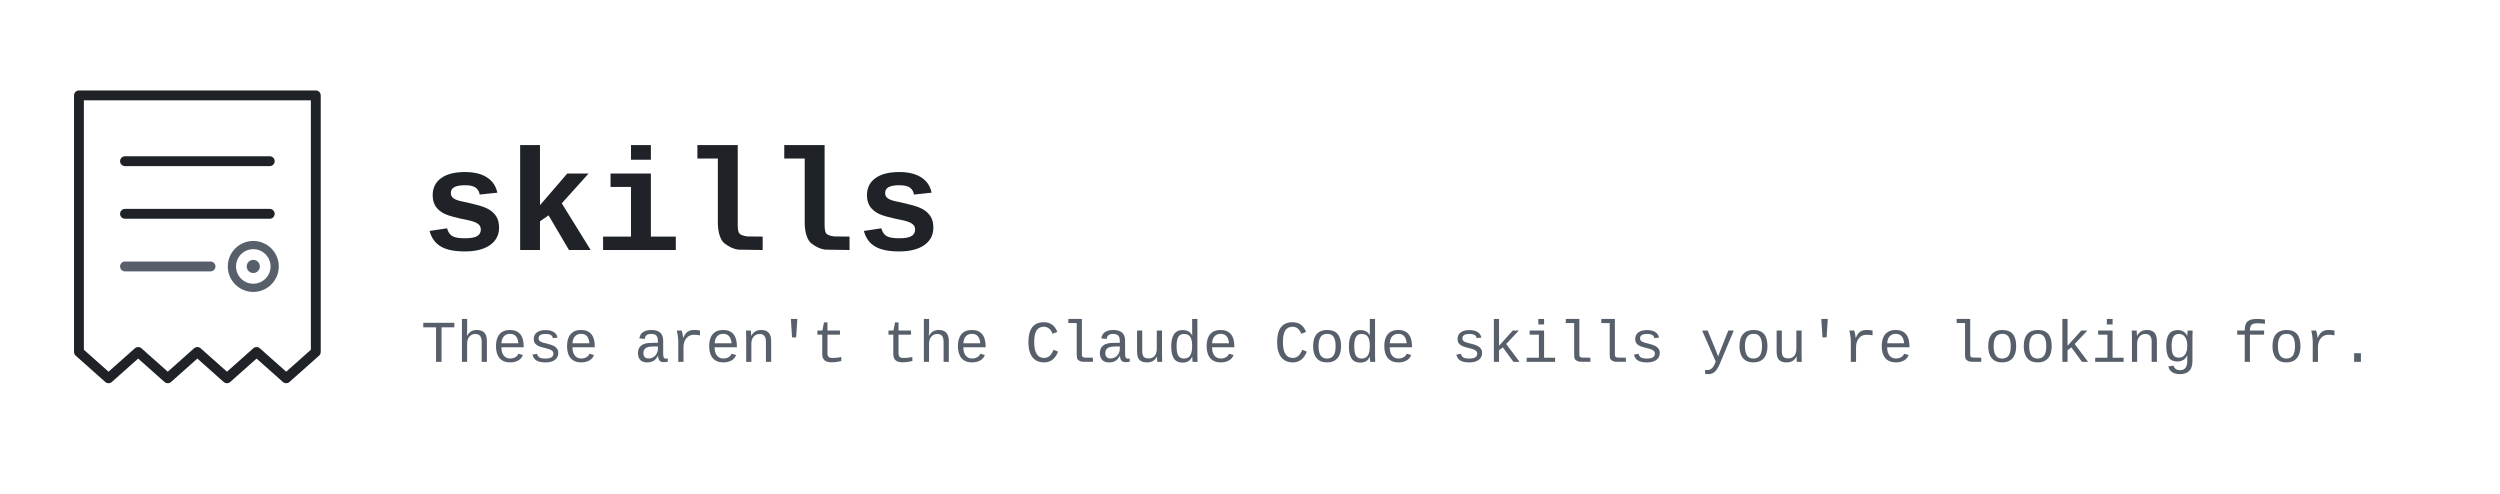
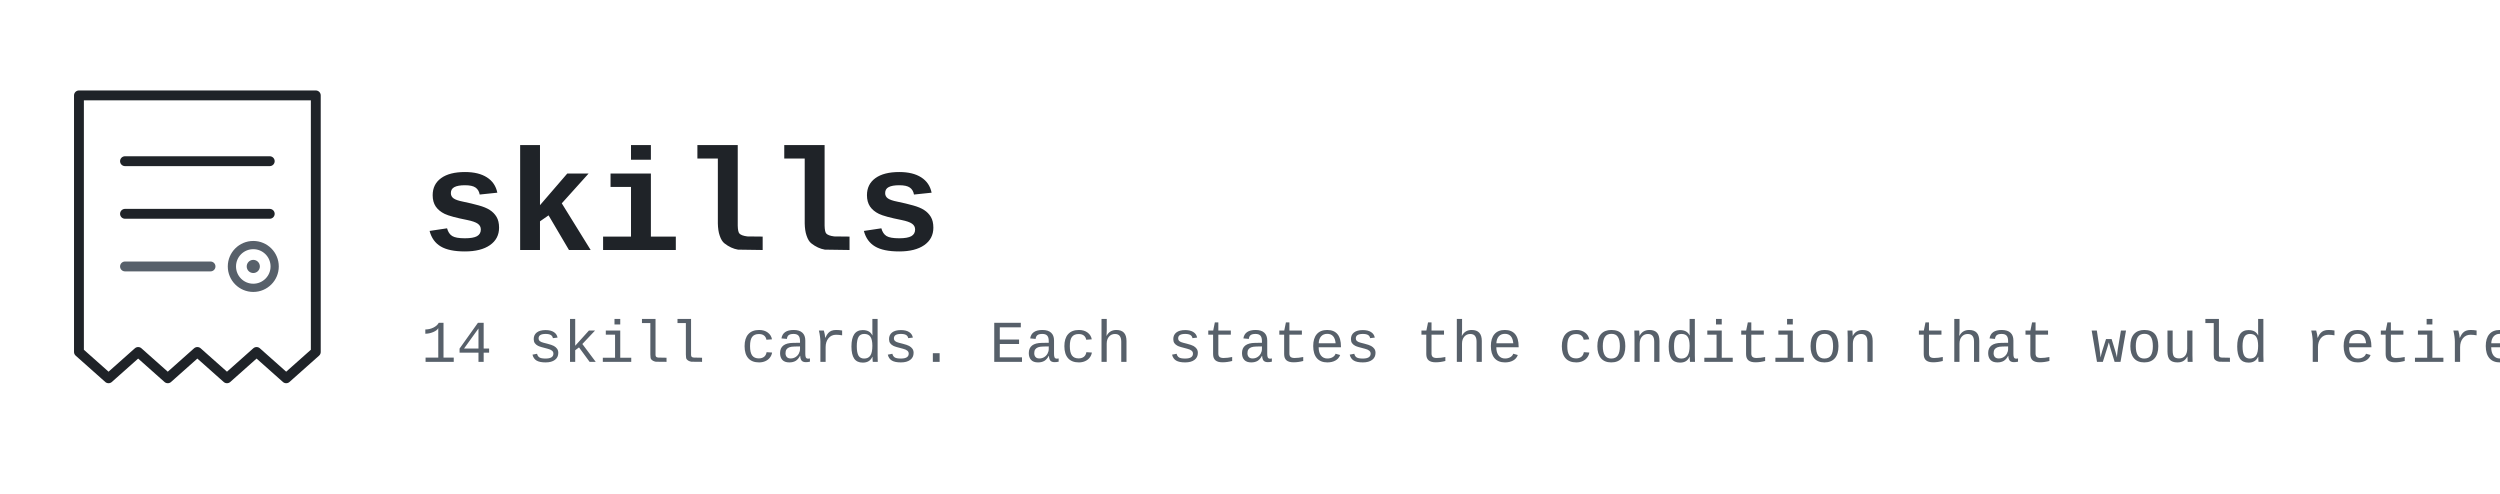
- <svg xmlns="http://www.w3.org/2000/svg" width="760" height="150" viewBox="0 0 760 150" role="img" aria-label="skills — These aren't the Claude Code skills you're looking for.">
+ <svg xmlns="http://www.w3.org/2000/svg" width="760" height="150" viewBox="0 0 760 150" role="img" aria-label="skills. 14 skill cards. Each states the condition that would retire it.">
  <style>
    .mono { font-family: ui-monospace, SFMono-Regular, Menlo, Consolas, "Liberation Mono", monospace; }
  </style>
  <g transform="translate(24,25)">
    <path d="M0 4 h72 v78 l-9 8 -9 -8 -9 8 -9 -8 -9 8 -9 -8 -9 8 -9 -8 z" fill="none" stroke="#1f2328" stroke-width="3" stroke-linejoin="round" />
    <line x1="14" y1="24" x2="58" y2="24" stroke="#1f2328" stroke-width="3" stroke-linecap="round" />
    <line x1="14" y1="40" x2="58" y2="40" stroke="#1f2328" stroke-width="3" stroke-linecap="round" />
    <line x1="14" y1="56" x2="40" y2="56" stroke="#57606a" stroke-width="3" stroke-linecap="round" />
    <circle cx="53" cy="56" r="6.5" fill="none" stroke="#57606a" stroke-width="2.5" />
    <circle cx="53" cy="56" r="2" fill="#57606a" />
  </g>
  <text x="128" y="76" class="mono" font-size="44" font-weight="700" fill="#1f2328">skills</text>
-   <text x="128" y="110" class="mono" font-size="18" fill="#57606a">These aren't the Claude Code skills you're looking for.</text>
+   <text x="128" y="110" class="mono" font-size="18" fill="#57606a">14 skill cards. Each states the condition that would retire it.</text>
</svg>
